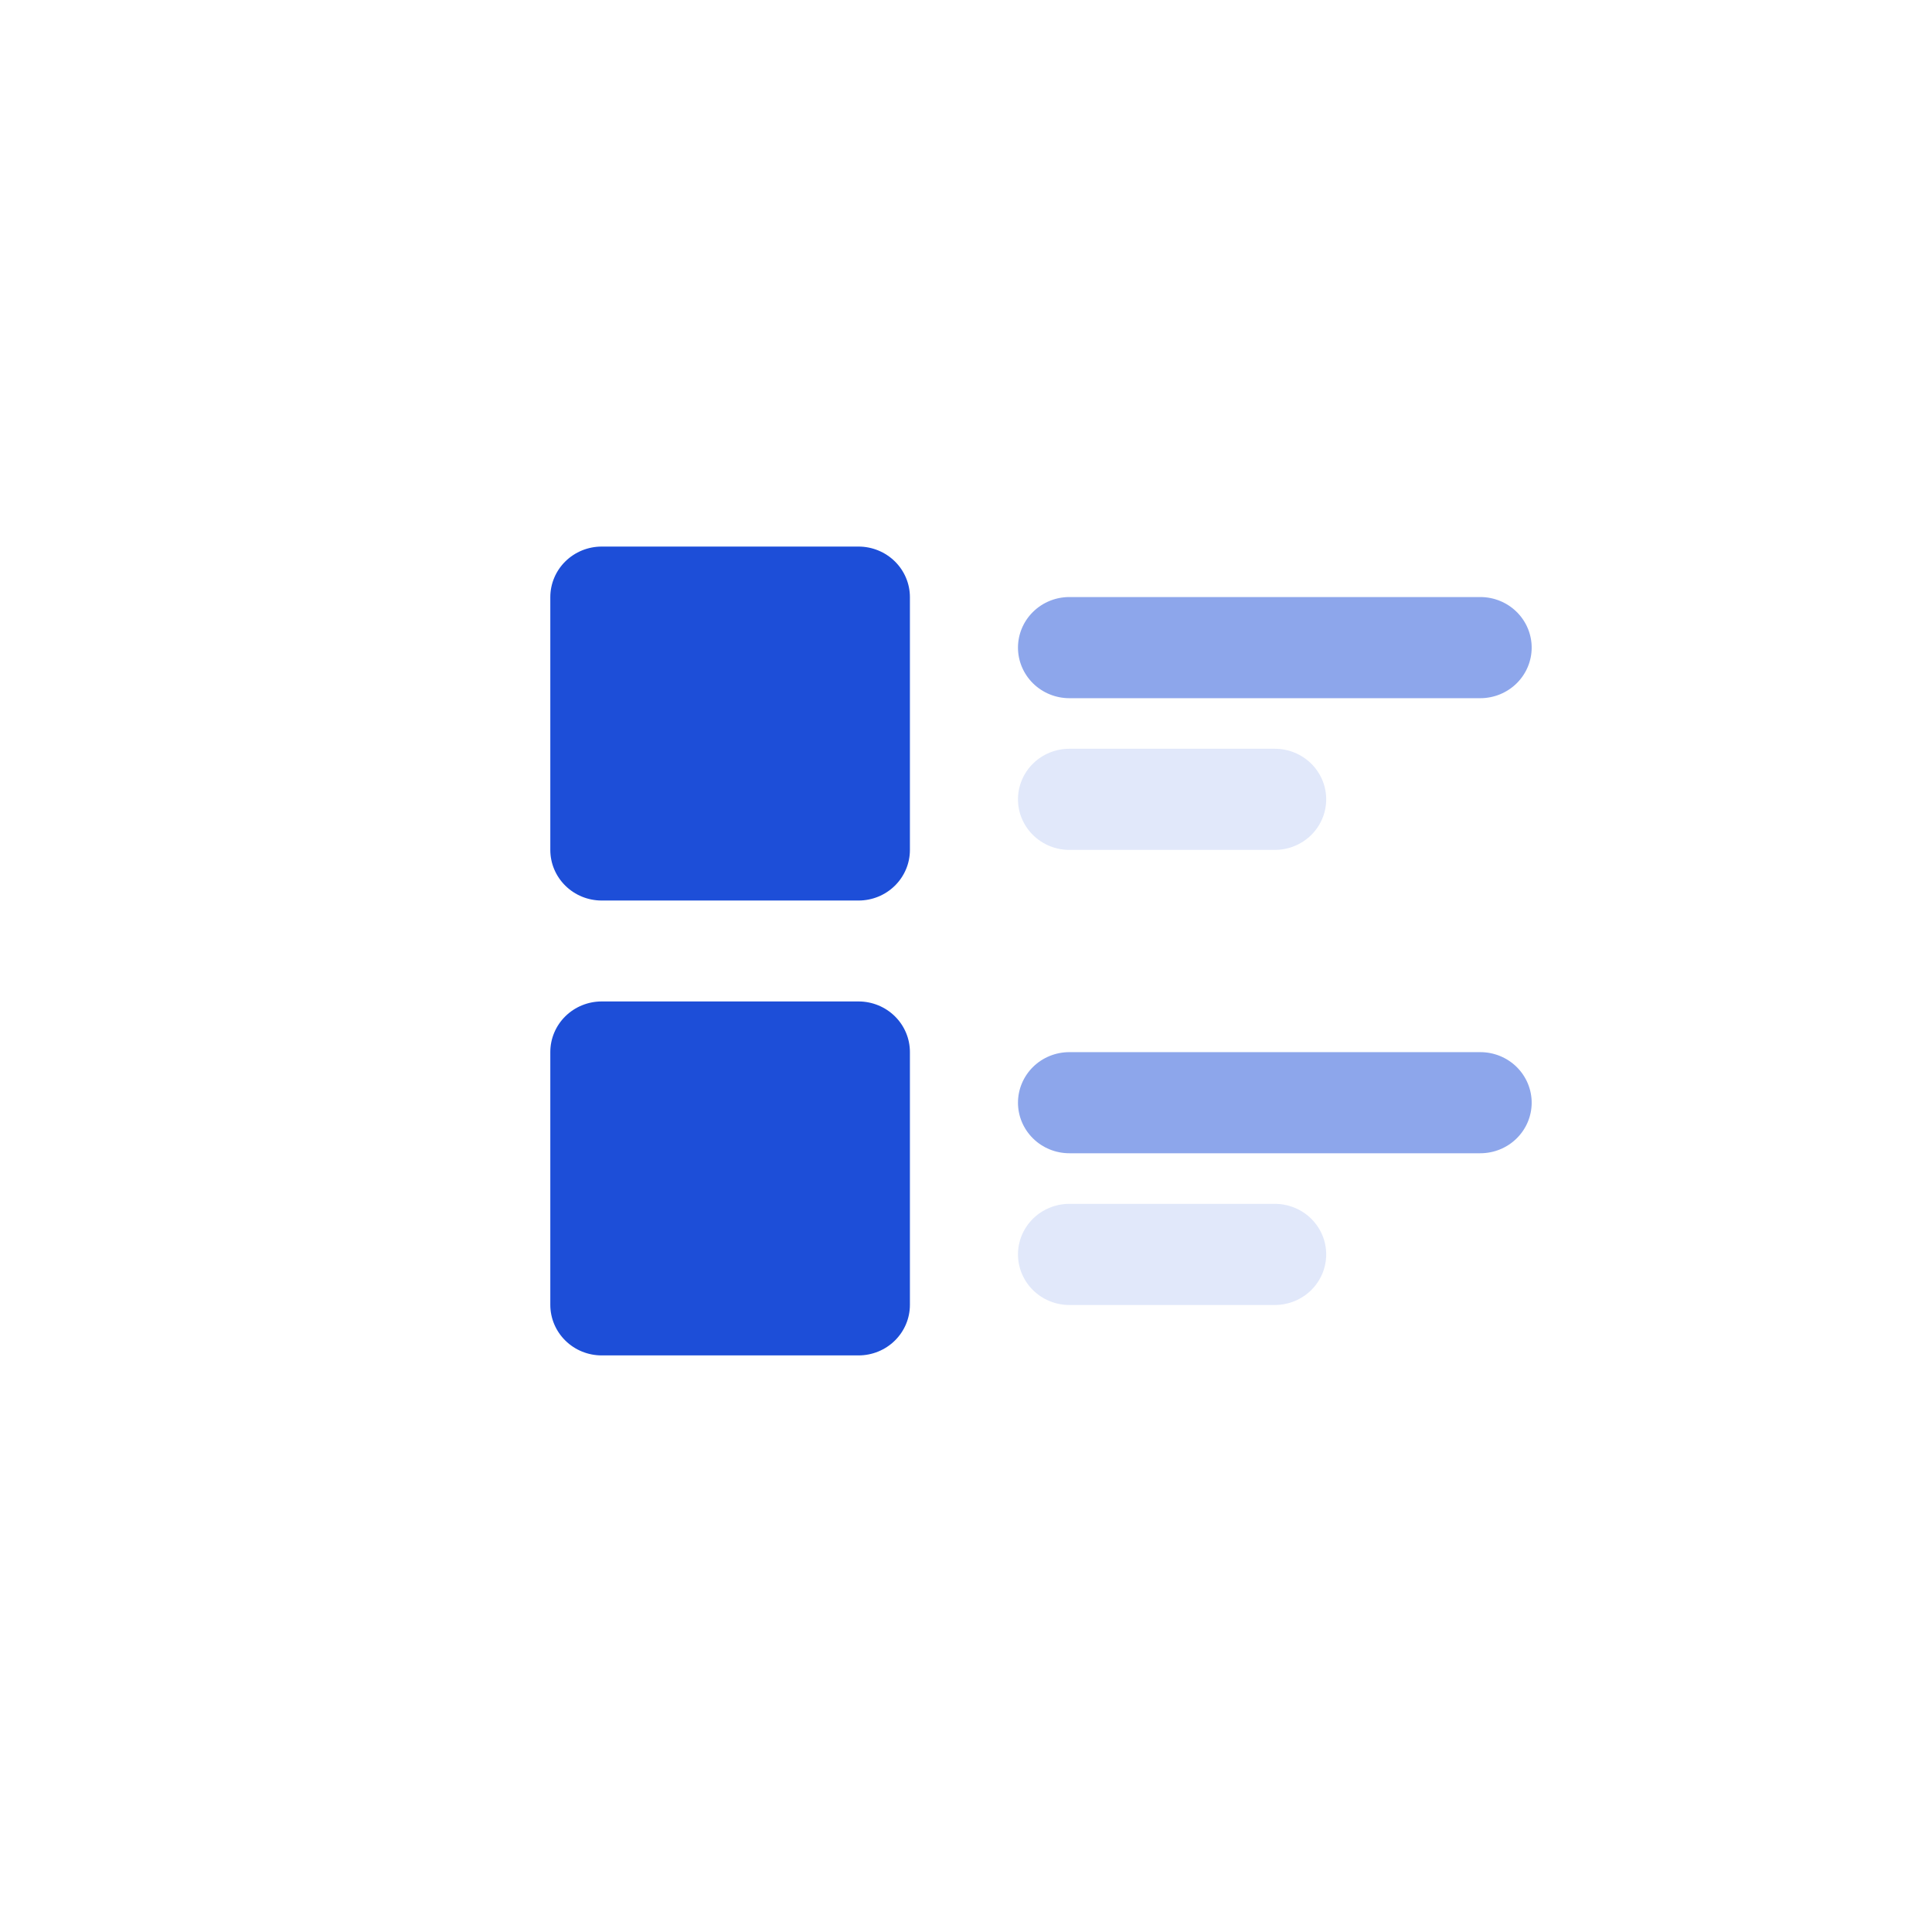
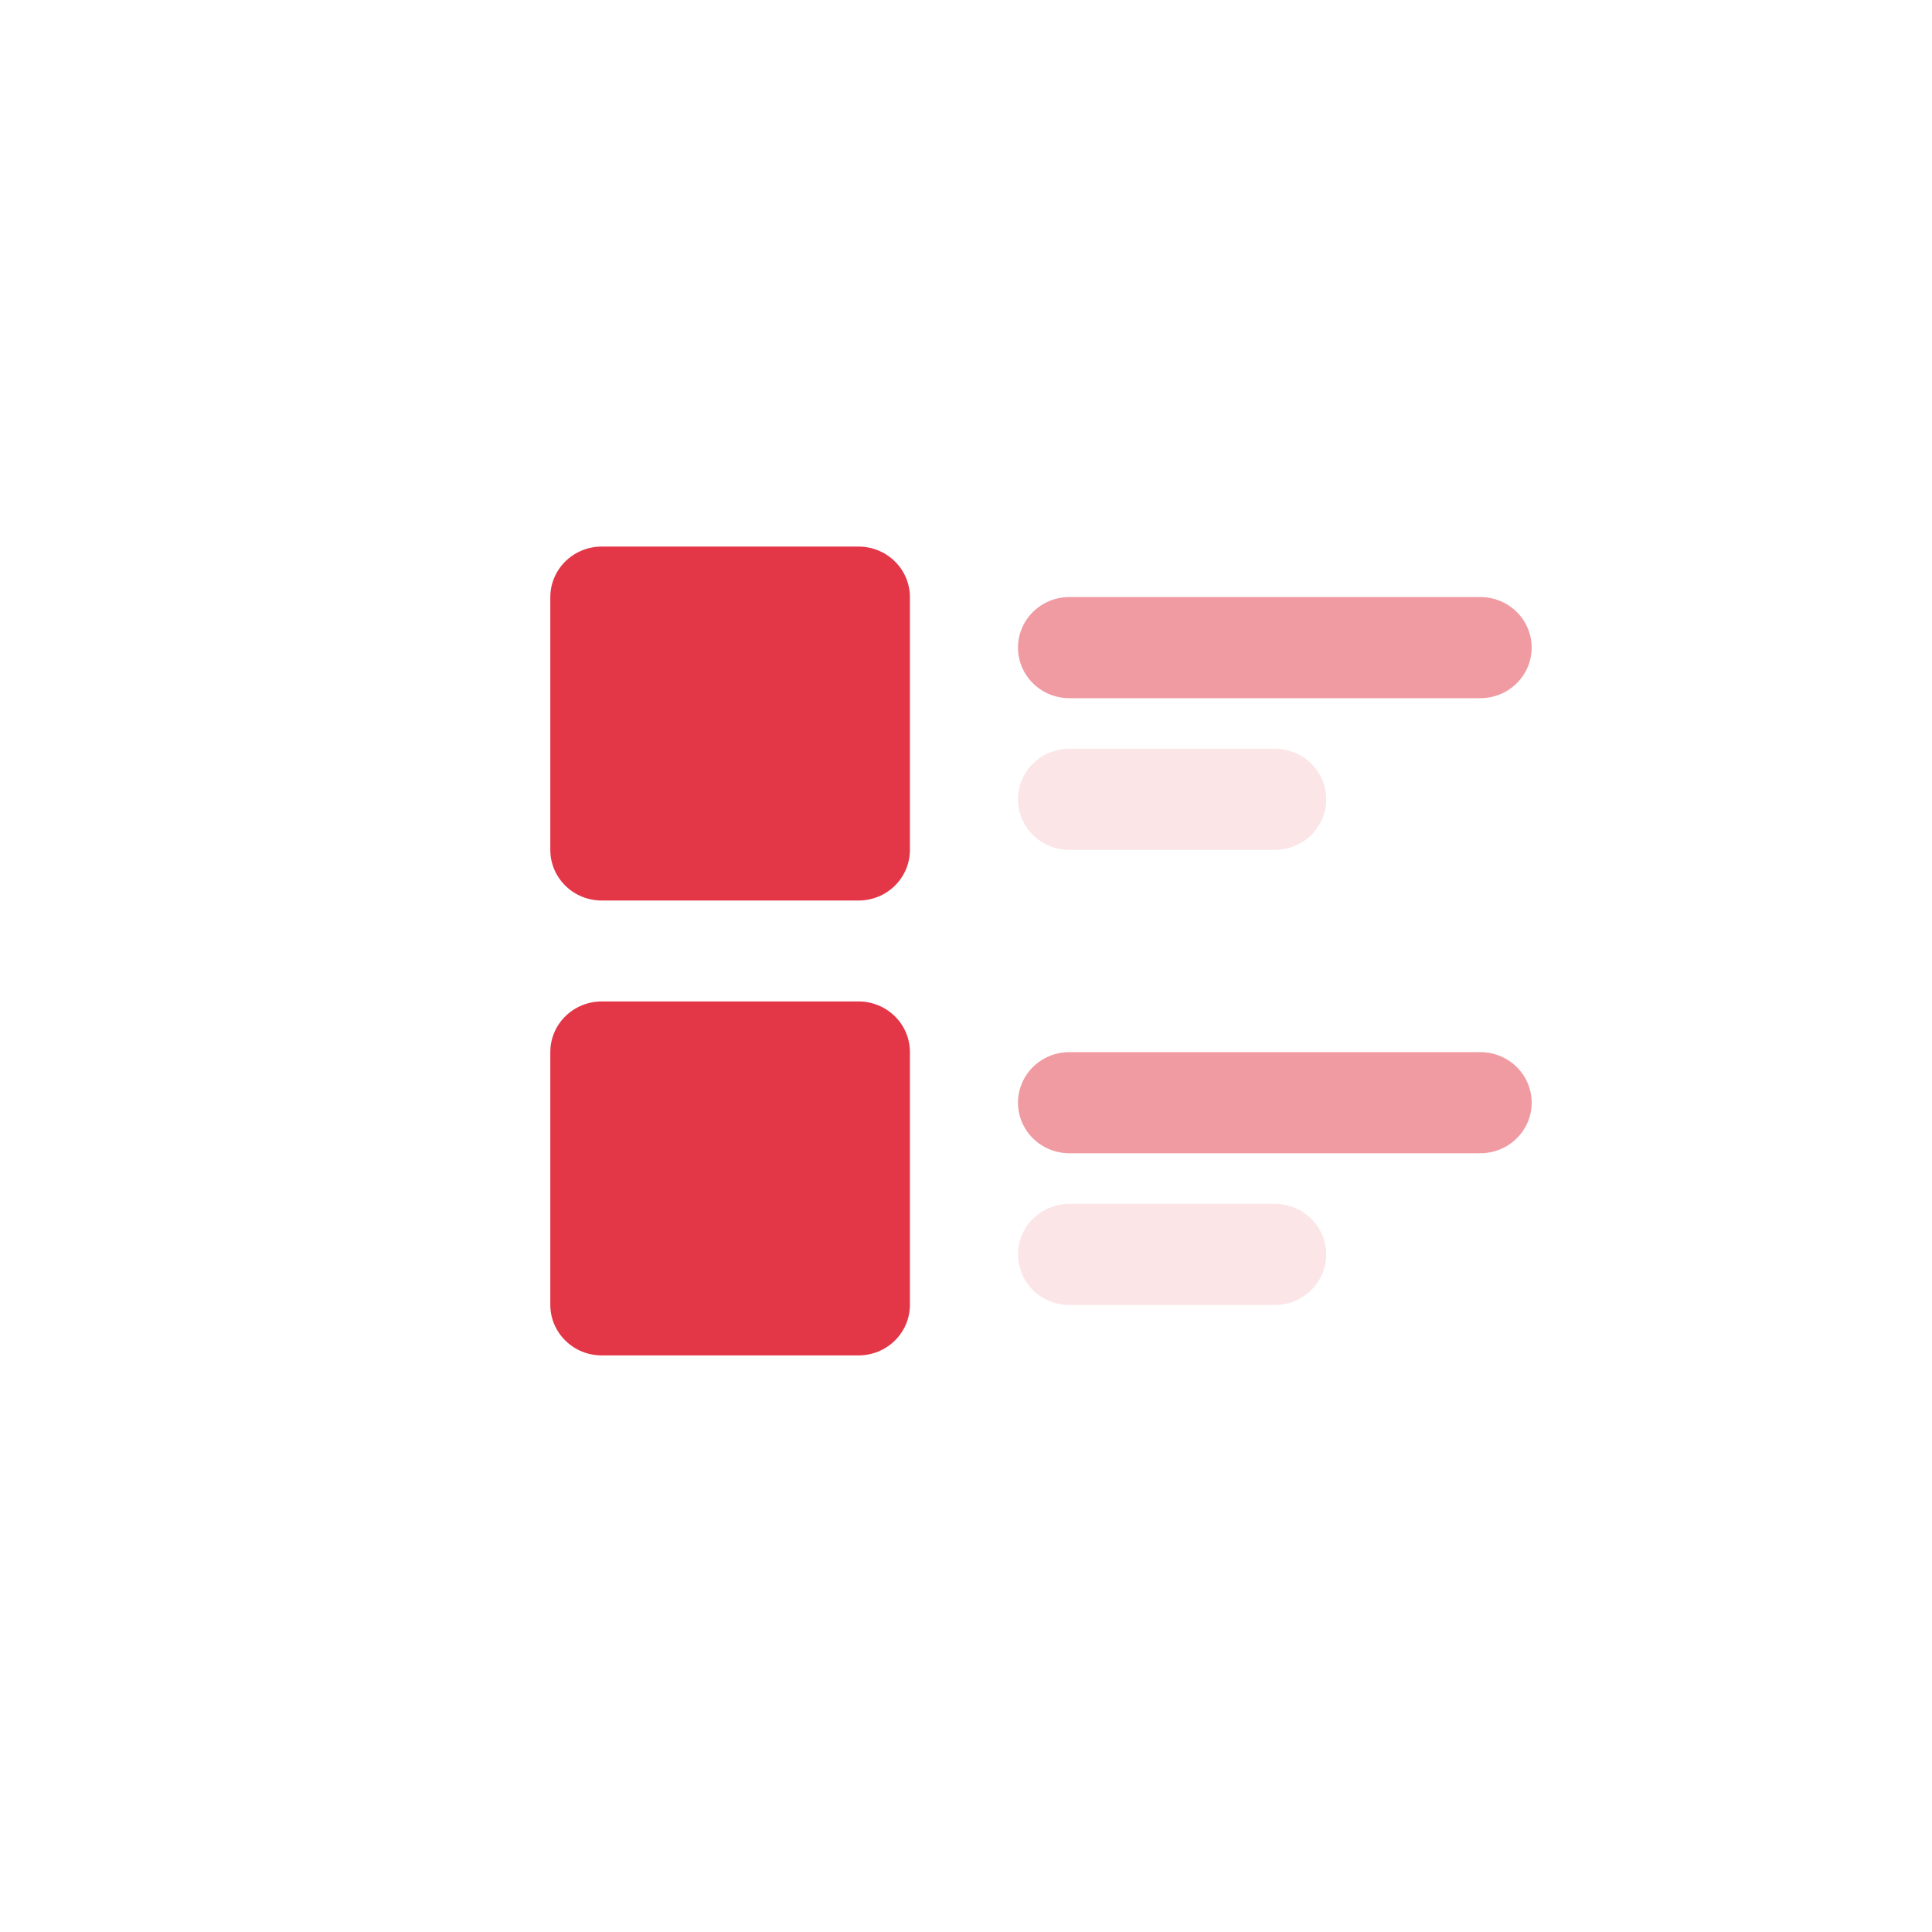
<svg xmlns="http://www.w3.org/2000/svg" width="63" height="63" viewBox="0 0 63 63" fill="none">
-   <path d="M34.87 24.416C34.426 24.416 34 24.59 33.686 24.899C33.372 25.208 33.195 25.628 33.195 26.065C33.195 26.502 33.372 26.922 33.686 27.231C34 27.54 34.426 27.714 34.87 27.714H41.571C42.015 27.714 42.441 27.54 42.755 27.231C43.069 26.922 43.246 26.502 43.246 26.065C43.246 25.628 43.069 25.208 42.755 24.899C42.441 24.59 42.015 24.416 41.571 24.416H34.87Z" fill="#1D4ED8" fill-opacity="0.13" />
-   <path d="M34.87 39.256C34.426 39.256 34 39.43 33.686 39.739C33.372 40.048 33.195 40.467 33.195 40.905C33.195 41.342 33.372 41.761 33.686 42.071C34 42.38 34.426 42.554 34.87 42.554H41.571C42.015 42.554 42.441 42.38 42.755 42.071C43.069 41.761 43.246 41.342 43.246 40.905C43.246 40.467 43.069 40.048 42.755 39.739C42.441 39.43 42.015 39.256 41.571 39.256H34.87Z" fill="#1D4ED8" fill-opacity="0.13" />
-   <path d="M34.87 19.469C34.426 19.469 34 19.642 33.686 19.952C33.372 20.261 33.195 20.68 33.195 21.118C33.195 21.555 33.372 21.974 33.686 22.284C34 22.593 34.426 22.767 34.87 22.767H48.271C48.715 22.767 49.141 22.593 49.455 22.284C49.769 21.974 49.946 21.555 49.946 21.118C49.946 20.68 49.769 20.261 49.455 19.952C49.141 19.642 48.715 19.469 48.271 19.469H34.87Z" fill="#1D4ED8" fill-opacity="0.5" />
-   <path d="M34.87 34.309C34.426 34.309 34 34.482 33.686 34.791C33.372 35.101 33.195 35.52 33.195 35.958C33.195 36.395 33.372 36.814 33.686 37.123C34 37.433 34.426 37.606 34.87 37.606H48.271C48.715 37.606 49.141 37.433 49.455 37.123C49.769 36.814 49.946 36.395 49.946 35.958C49.946 35.52 49.769 35.101 49.455 34.791C49.141 34.482 48.715 34.309 48.271 34.309H34.87Z" fill="#1D4ED8" fill-opacity="0.5" />
-   <path d="M19.62 17.823C19.176 17.823 18.75 17.997 18.436 18.306C18.122 18.615 17.945 19.035 17.945 19.472V27.716C17.945 28.154 18.122 28.573 18.436 28.882C18.75 29.192 19.176 29.365 19.62 29.365H27.996C28.44 29.365 28.866 29.192 29.18 28.882C29.494 28.573 29.671 28.154 29.671 27.716V19.472C29.671 19.035 29.494 18.615 29.18 18.306C28.866 17.997 28.44 17.823 27.996 17.823H19.62V17.823Z" fill="#1D4ED8" />
-   <path d="M19.62 32.656C19.176 32.656 18.75 32.83 18.436 33.139C18.122 33.448 17.945 33.868 17.945 34.305V42.55C17.945 42.987 18.122 43.406 18.436 43.715C18.75 44.025 19.176 44.198 19.62 44.198H27.996C28.44 44.198 28.866 44.025 29.18 43.715C29.494 43.406 29.671 42.987 29.671 42.55V34.305C29.671 33.868 29.494 33.448 29.18 33.139C28.866 32.83 28.44 32.656 27.996 32.656H19.62V32.656Z" fill="#1D4ED8" />
+   <path d="M34.87 24.416C34.426 24.416 34 24.59 33.686 24.899C33.372 25.208 33.195 25.628 33.195 26.065C33.195 26.502 33.372 26.922 33.686 27.231C34 27.54 34.426 27.714 34.87 27.714H41.571C42.015 27.714 42.441 27.54 42.755 27.231C43.069 26.922 43.246 26.502 43.246 26.065C43.246 25.628 43.069 25.208 42.755 24.899C42.441 24.59 42.015 24.416 41.571 24.416H34.87Z" fill="#E33647" fill-opacity="0.13" />
+   <path d="M34.87 39.256C34.426 39.256 34 39.43 33.686 39.739C33.372 40.048 33.195 40.467 33.195 40.905C33.195 41.342 33.372 41.761 33.686 42.071C34 42.38 34.426 42.554 34.87 42.554H41.571C42.015 42.554 42.441 42.38 42.755 42.071C43.069 41.761 43.246 41.342 43.246 40.905C43.246 40.467 43.069 40.048 42.755 39.739C42.441 39.43 42.015 39.256 41.571 39.256H34.87Z" fill="#E33647" fill-opacity="0.13" />
+   <path d="M34.87 19.469C34.426 19.469 34 19.642 33.686 19.952C33.372 20.261 33.195 20.68 33.195 21.118C33.195 21.555 33.372 21.974 33.686 22.284C34 22.593 34.426 22.767 34.87 22.767H48.271C48.715 22.767 49.141 22.593 49.455 22.284C49.769 21.974 49.946 21.555 49.946 21.118C49.946 20.68 49.769 20.261 49.455 19.952C49.141 19.642 48.715 19.469 48.271 19.469H34.87Z" fill="#E33647" fill-opacity="0.5" />
+   <path d="M34.87 34.309C34.426 34.309 34 34.482 33.686 34.791C33.372 35.101 33.195 35.52 33.195 35.958C33.195 36.395 33.372 36.814 33.686 37.123C34 37.433 34.426 37.606 34.87 37.606H48.271C48.715 37.606 49.141 37.433 49.455 37.123C49.769 36.814 49.946 36.395 49.946 35.958C49.946 35.52 49.769 35.101 49.455 34.791C49.141 34.482 48.715 34.309 48.271 34.309H34.87Z" fill="#E33647" fill-opacity="0.5" />
+   <path d="M19.62 17.823C19.176 17.823 18.75 17.997 18.436 18.306C18.122 18.615 17.945 19.035 17.945 19.472V27.716C17.945 28.154 18.122 28.573 18.436 28.882C18.75 29.192 19.176 29.365 19.62 29.365H27.996C28.44 29.365 28.866 29.192 29.18 28.882C29.494 28.573 29.671 28.154 29.671 27.716V19.472C29.671 19.035 29.494 18.615 29.18 18.306C28.866 17.997 28.44 17.823 27.996 17.823H19.62V17.823Z" fill="#E33647" />
+   <path d="M19.62 32.656C19.176 32.656 18.75 32.83 18.436 33.139C18.122 33.448 17.945 33.868 17.945 34.305V42.55C17.945 42.987 18.122 43.406 18.436 43.715C18.75 44.025 19.176 44.198 19.62 44.198H27.996C28.44 44.198 28.866 44.025 29.18 43.715C29.494 43.406 29.671 42.987 29.671 42.55V34.305C29.671 33.868 29.494 33.448 29.18 33.139C28.866 32.83 28.44 32.656 27.996 32.656H19.62V32.656Z" fill="#E33647" />
</svg>
